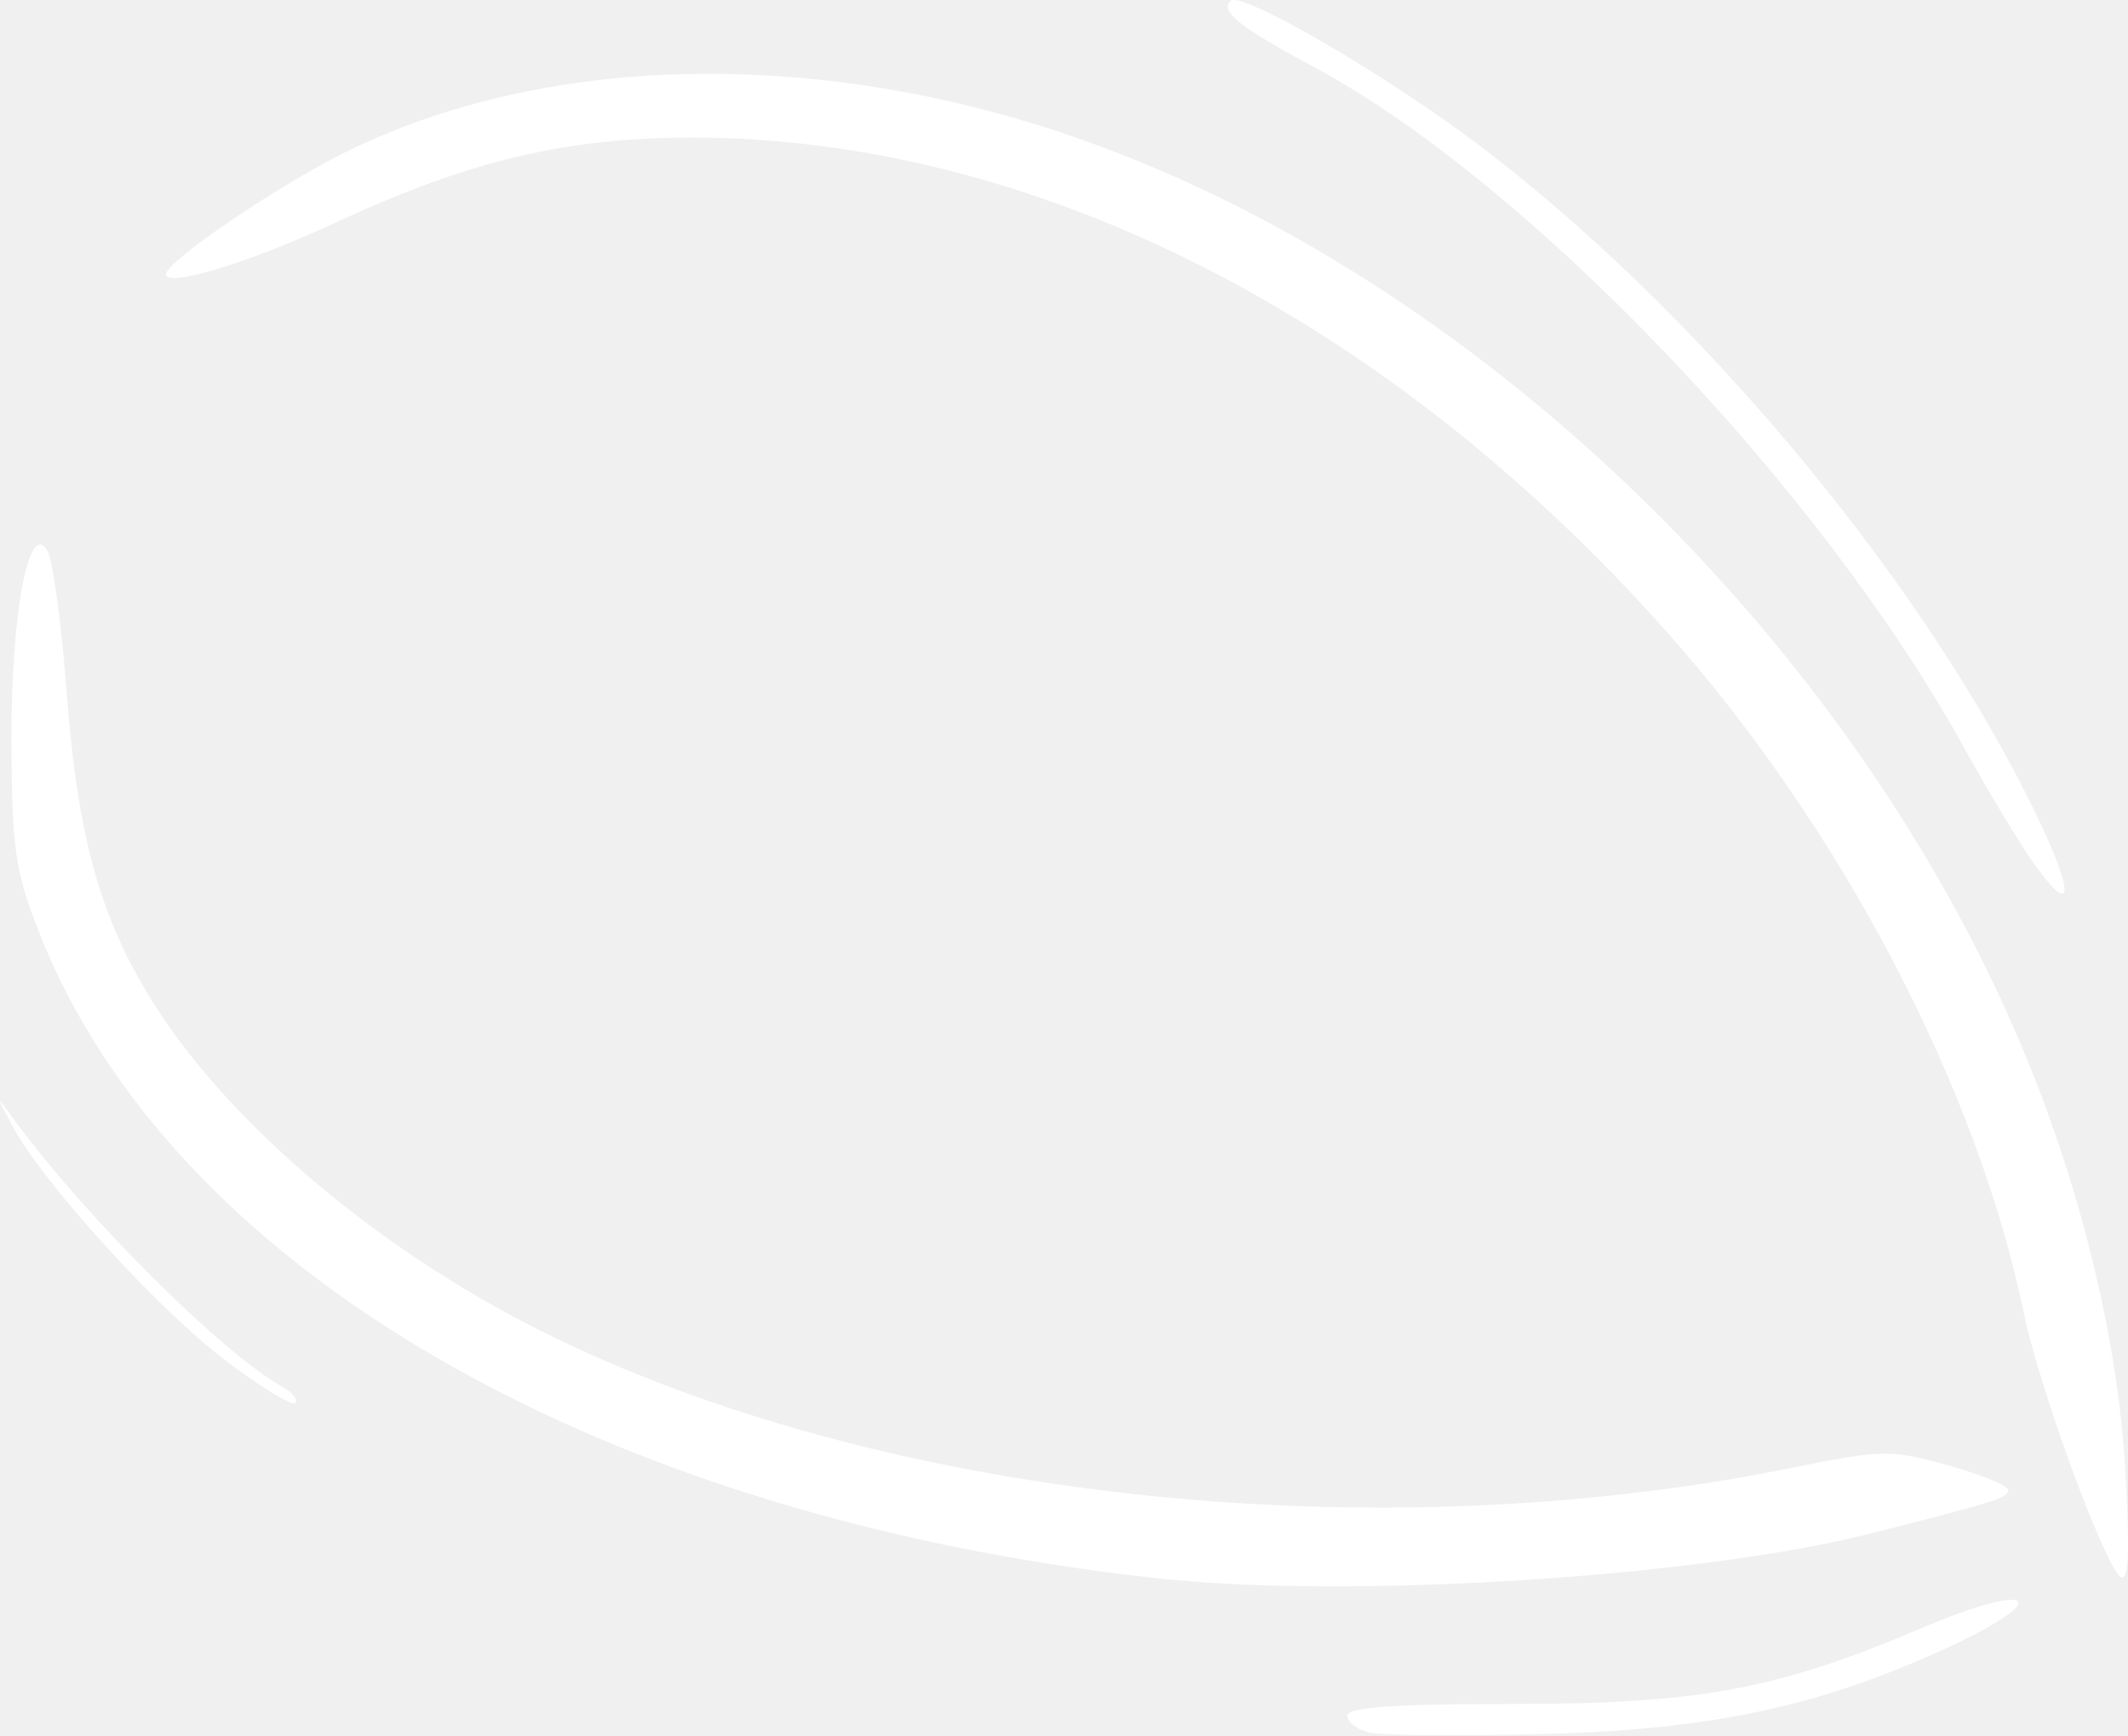
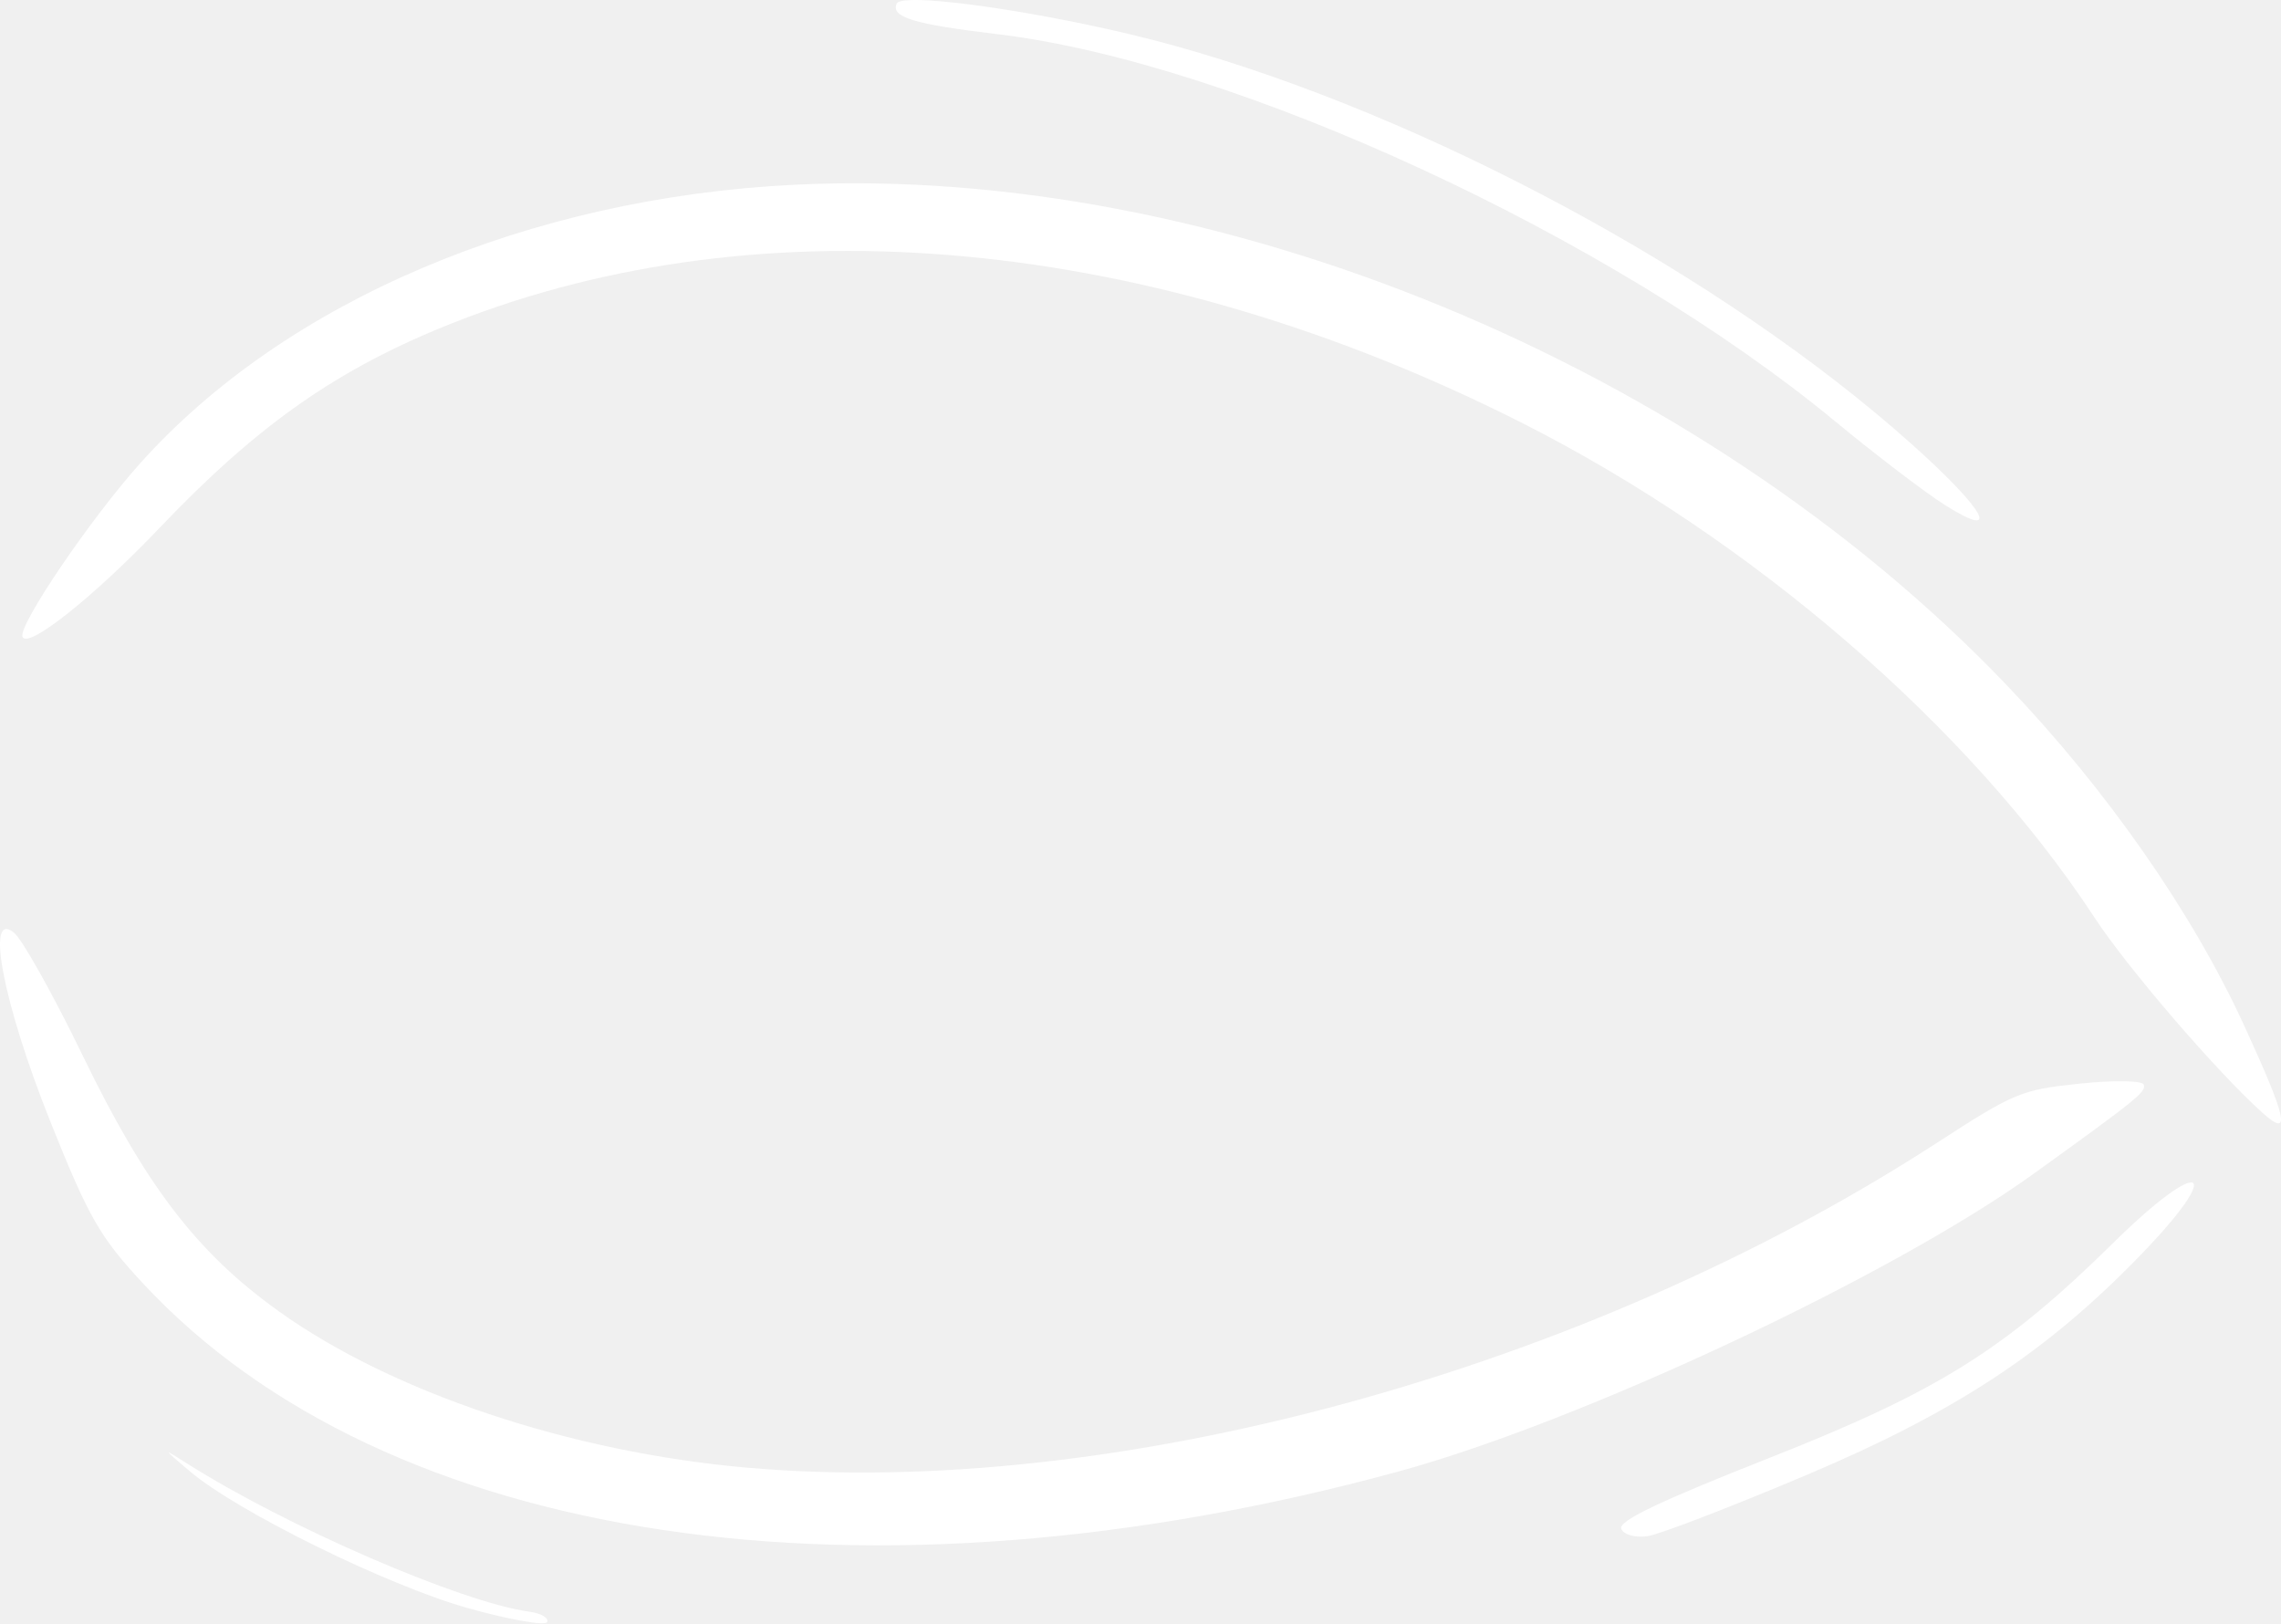
- <svg xmlns="http://www.w3.org/2000/svg" width="340.089" height="277.382" viewBox="0 0 340.089 277.382" version="1.1" id="svg5" xml:space="preserve">
+ <svg xmlns="http://www.w3.org/2000/svg" width="371.173" height="264.151" viewBox="0 0 371.173 264.151" version="1.1" id="svg5" xml:space="preserve">
  <defs id="defs2" />
-   <g id="layer1" transform="translate(638.3009,22.0007)">
-     <path d="m -419.361,254.975 c -1.98,-0.441 -3.6,-1.652 -3.599,-2.691 6.1e-4,-1.376 7.275,-1.891 26.8,-1.897 29.441,-0.01 41.988,-2.346 64.857,-12.078 18.659,-7.94 21.566,-4.77 3.244,3.538 -20.017,9.076 -37.312,12.699 -63.702,13.344 -13.2,0.323 -25.62,0.226 -27.6,-0.216 z m -34,-24.675 c -89.149,-9.8 -157.543,-49.344 -178.715,-103.328 -3.796,-9.68 -4.316,-13.247 -4.395,-30.177 -0.097,-20.654 2.79,-36.004 5.77,-30.68 0.857,1.531 2.232,11.695 3.057,22.587 1.789,23.631 5.543,36.774 14.433,50.528 12.326,19.07 35.728,38.709 61.452,51.57 53.491,26.744 132.629,35.428 199.551,21.898 14.827,-2.998 16,-3.019 25.2,-0.462 5.307,1.475 9.649,3.257 9.649,3.959 0,1.25 -1.73,1.797 -21.957,6.935 -27.665,7.028 -83.434,10.534 -114.043,7.169 z m 152.31,-2.705 c -4.458,-8.902 -11.782,-29.942 -13.785,-39.6 -7.525,-36.285 -29.245,-77.714 -57.223,-109.147 -44.759,-50.284 -101.142,-78.853 -155.623,-78.853 -20.123,0 -35.637,3.692 -56.829,13.523 -14.042,6.514 -27.25,10.541 -27.25,8.307 0,-1.987 17.378,-13.847 28.267,-19.293 31.679,-15.841 74.654,-16.964 115.733,-3.023 64.785,21.987 126.195,81.193 153.465,147.958 8.914,21.825 14.54,45.433 15.663,65.727 0.932,16.847 0.399,20.024 -2.417,14.4 z m -301.256,-32.152 c -10.811,-8.198 -29.082,-28.29 -33.924,-37.305 -2.76,-5.138 -2.76,-5.192 0,-1.405 11.396,15.64 33.29,37.485 43.037,42.939 1.653,0.925 2.587,2.102 2.074,2.614 -0.513,0.513 -5.547,-2.567 -11.187,-6.844 z m 289.504,-78.758 c -2.226,-3.02 -7.499,-11.732 -11.716,-19.36 -22.842,-41.314 -69.429,-90.099 -103.629,-108.522 -12.11,-6.523 -15.194,-8.961 -13.491,-10.664 1.652,-1.652 24.53,11.613 39.478,22.891 34.241,25.835 69.409,67.588 87.894,104.354 7.226,14.372 7.972,20.129 1.464,11.301 z" style="fill:#ffffff;stroke-width:1.6" id="path959" />
+   <g id="layer1" transform="translate(-1669.316,-182.1978)">
+     <path style="fill:#ffffff;stroke-width:1.6" d="m 1937.472,432.169 c -2.004,0.316 -3.955,-0.217 -4.335,-1.183 -0.504,-1.28 6.074,-4.427 24.237,-11.594 27.386,-10.806 38.202,-17.581 55.908,-35.022 14.447,-14.23 18.314,-12.347 4.315,2.101 -15.293,15.785 -30.055,25.498 -54.37,35.777 -12.162,5.141 -23.752,9.606 -25.756,9.922 z m -40.68,-10.486 c -86.531,23.578 -164.662,11.873 -204.157,-30.585 -7.082,-7.613 -8.873,-10.741 -15.156,-26.463 -7.665,-19.179 -10.609,-34.518 -5.884,-30.658 1.358,1.11 6.366,10.061 11.127,19.892 10.331,21.329 18.643,32.179 31.958,41.714 18.461,13.221 47.434,22.909 76.083,25.44 59.572,5.263 136.381,-15.682 193.677,-52.813 12.695,-8.227 13.778,-8.677 23.275,-9.671 5.478,-0.574 10.171,-0.509 10.428,0.144 0.459,1.163 -0.951,2.306 -17.884,14.505 -23.16,16.685 -73.757,40.399 -103.467,48.495 z m 140.706,-58.376 c -7.412,-6.647 -21.943,-23.535 -27.348,-31.785 -20.308,-30.997 -55.708,-61.574 -93.265,-80.555 -60.081,-30.365 -123.014,-36.265 -173.698,-16.285 -18.721,7.38 -31.8,16.504 -47.91,33.422 -10.675,11.21 -21.485,19.8 -22.304,17.722 -0.729,-1.848 11.089,-19.256 19.222,-28.315 23.662,-26.356 63.231,-43.161 106.56,-45.257 68.334,-3.305 147.179,29.254 197.035,81.366 16.297,17.035 30.189,36.935 38.677,55.403 7.046,15.332 7.715,18.482 3.032,14.283 z m -292.056,80.573 c -13.065,-3.662 -37.431,-15.653 -45.242,-22.264 -4.452,-3.768 -4.471,-3.818 -0.515,-1.307 16.337,10.371 44.718,22.664 55.786,24.164 1.877,0.254 3.177,1.007 2.888,1.672 -0.289,0.665 -6.102,-0.354 -12.917,-2.264 z m 240.447,-179.445 c -3.179,-1.993 -11.279,-8.164 -18,-13.714 -36.402,-30.058 -97.635,-58.359 -136.209,-62.954 -13.658,-1.627 -17.421,-2.764 -16.462,-4.973 0.931,-2.143 27.08,1.807 45.122,6.817 41.33,11.477 89.36,37.423 120.041,64.848 11.993,10.72 14.799,15.802 5.507,9.977 z" id="path177" />
  </g>
</svg>
